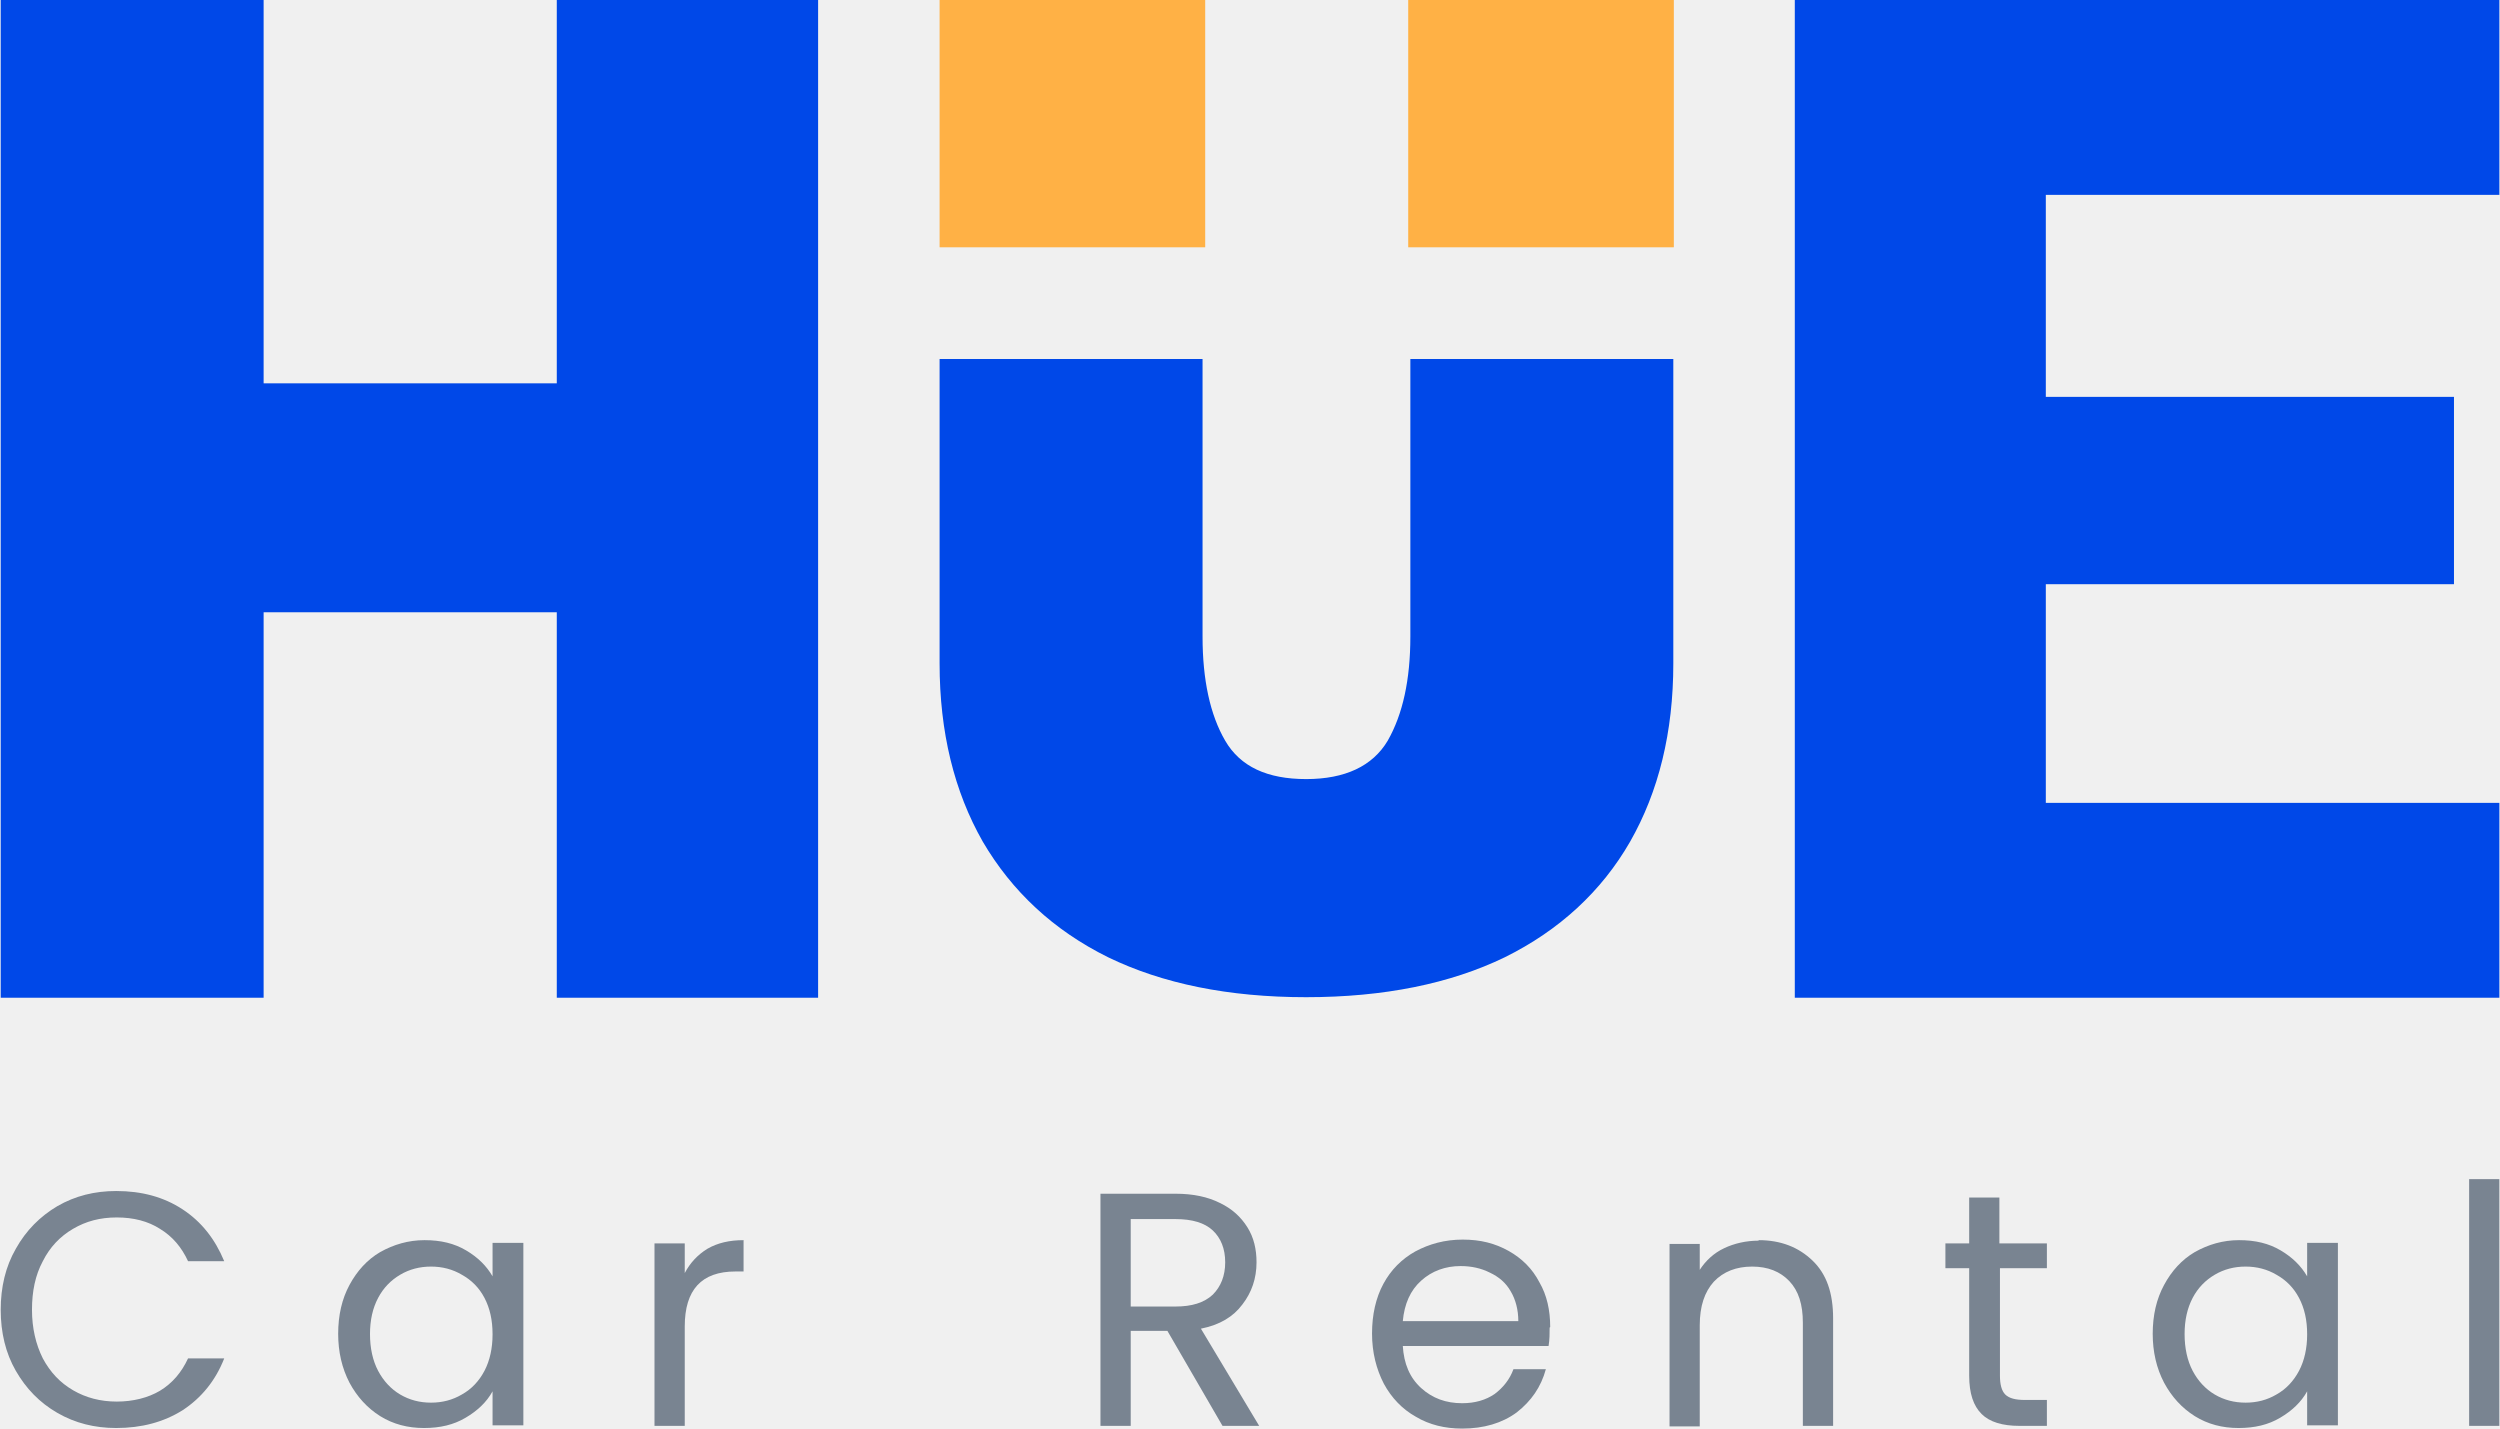
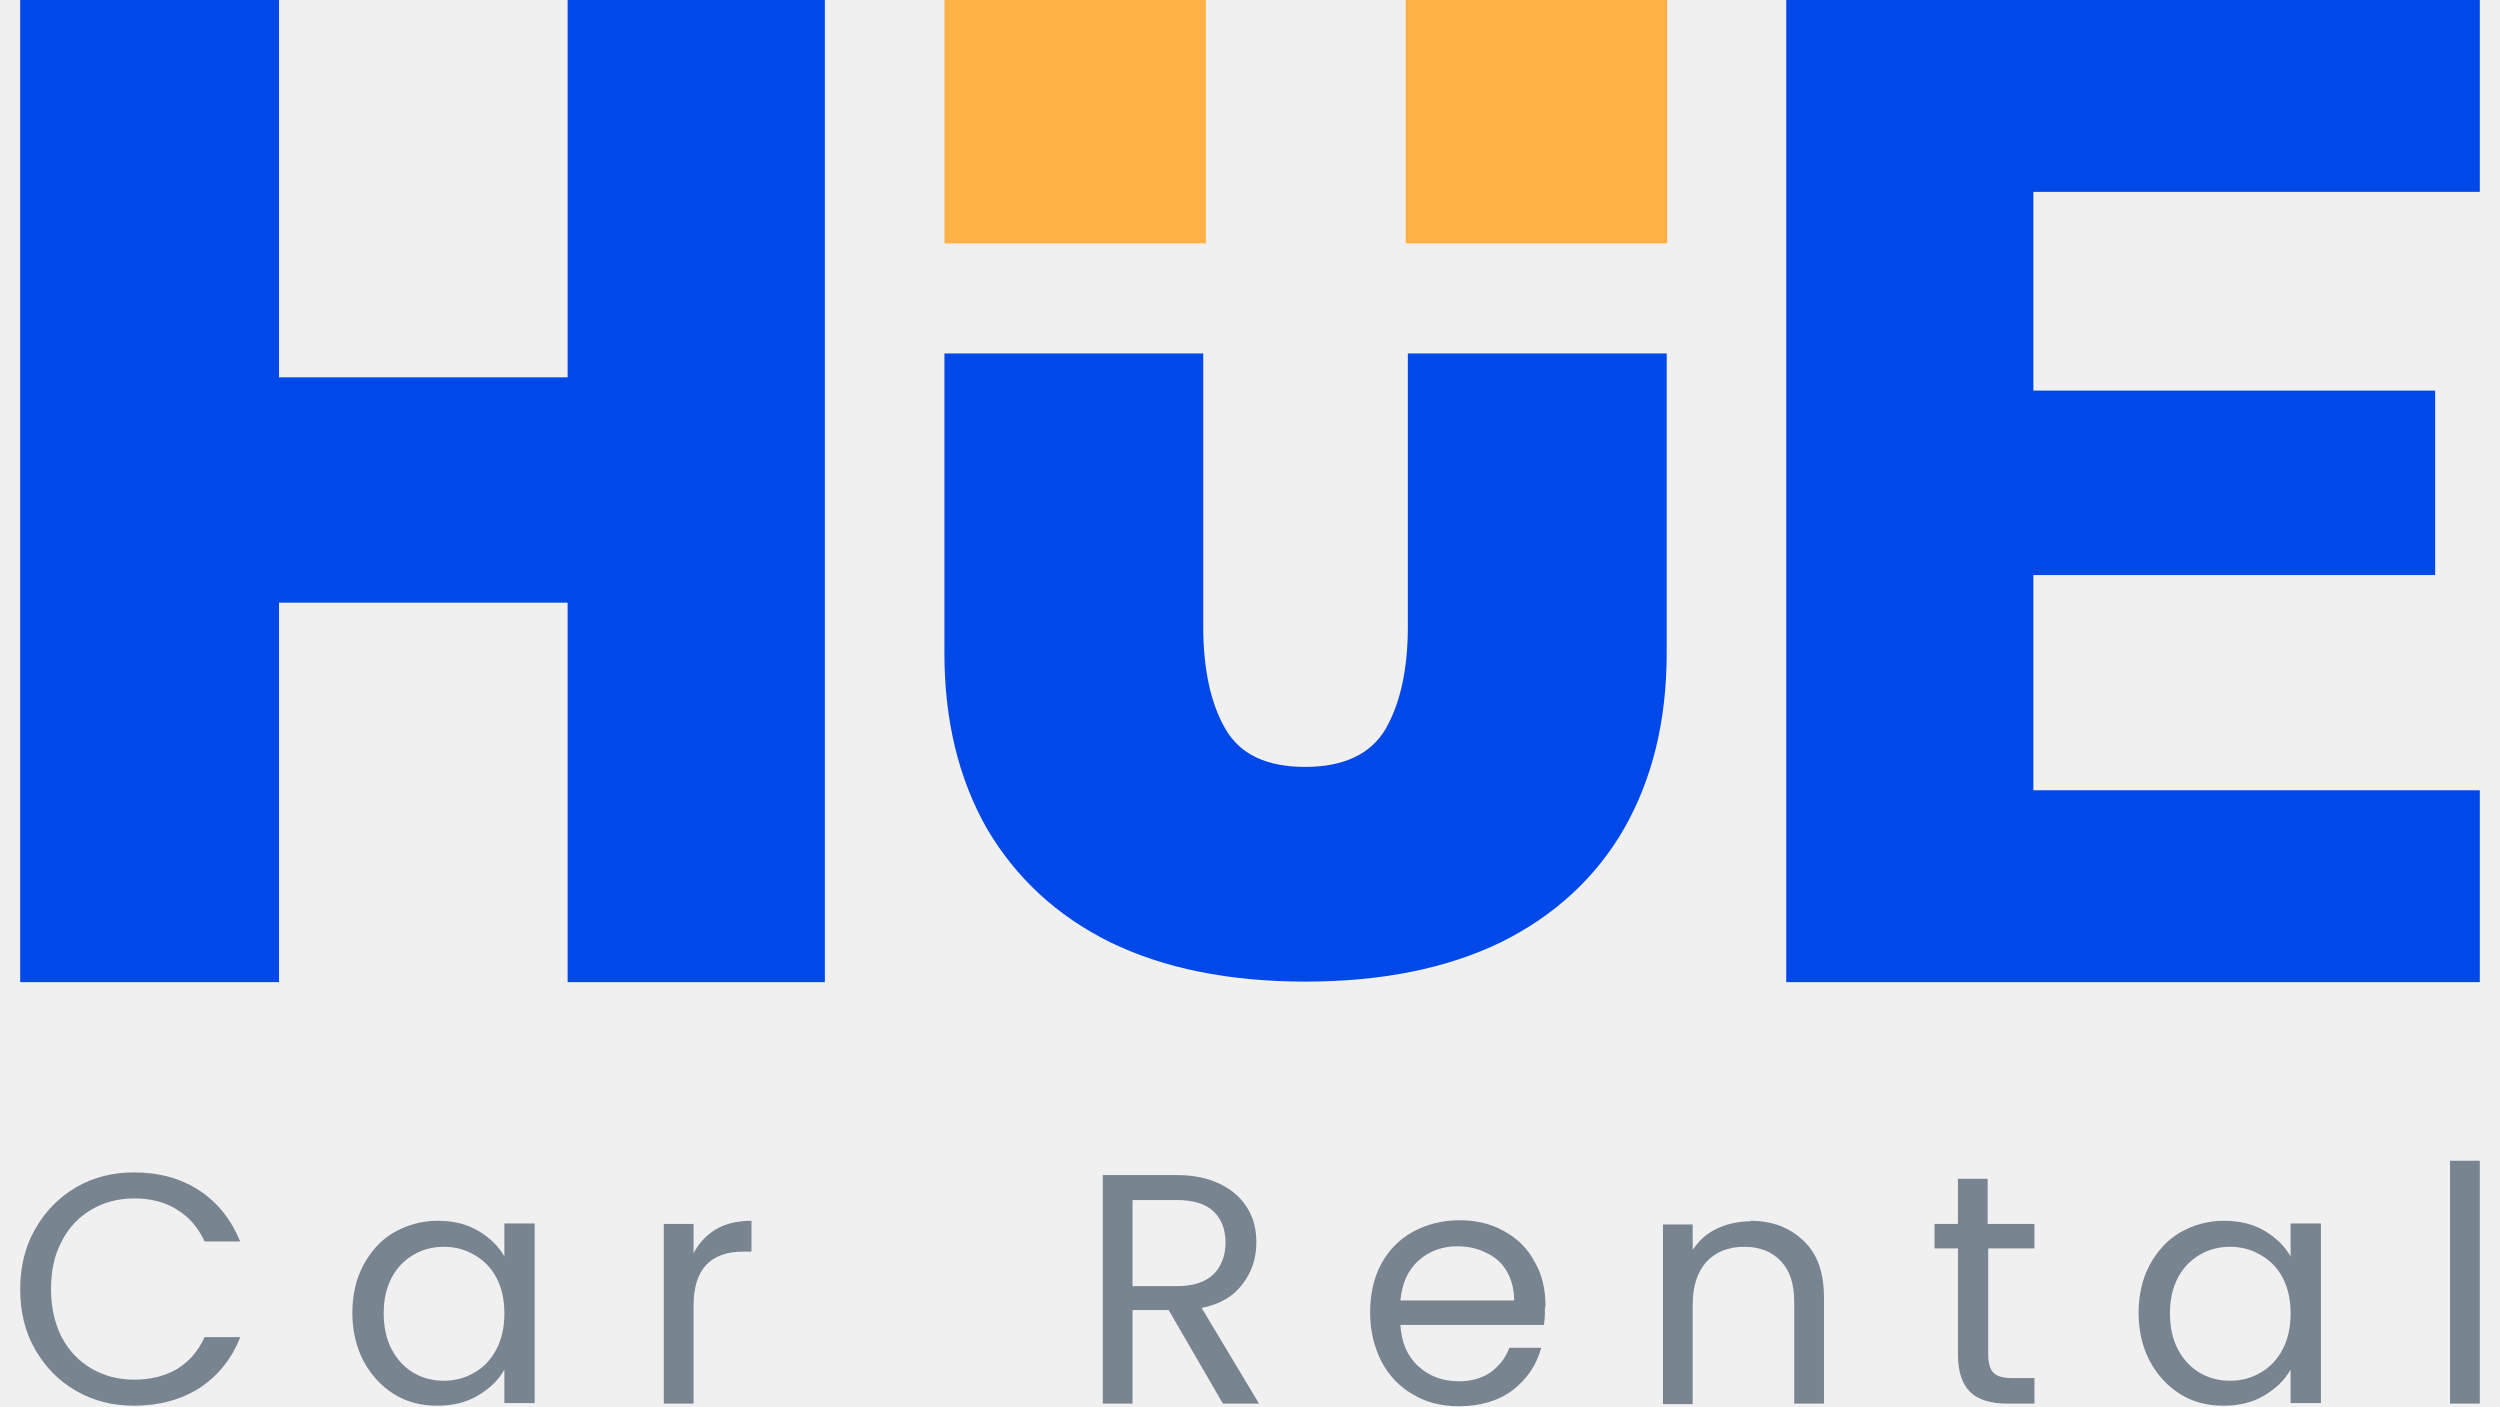
- <svg xmlns="http://www.w3.org/2000/svg" width="49" height="28" viewBox="0 0 49 28" fill="none">
-   <g clip-path="url(#clip0_2127_1306)">
-     <path d="M23.57 12.476C23.57 13.323 23.718 14.011 24.014 14.518C24.31 15.027 24.839 15.27 25.601 15.27C26.363 15.27 26.903 15.016 27.199 14.518C27.495 14 27.643 13.323 27.643 12.476V7.037H32.797V13.005C32.797 14.349 32.511 15.513 31.95 16.497C31.39 17.471 30.564 18.233 29.495 18.762C28.427 19.28 27.125 19.545 25.601 19.545C24.077 19.545 22.786 19.28 21.718 18.762C20.649 18.233 19.834 17.471 19.263 16.497C18.702 15.513 18.416 14.349 18.416 13.005V7.037H23.57V12.476Z" fill="#0048E8" />
-     <path d="M10.913 12H5.167V19.556H0.014V0H5.167V7.513H10.913V0H16.035V19.556H10.913V12Z" fill="#0048E8" />
-     <path d="M18.416 0H23.622V4.847H18.416V0Z" fill="#FFB145" />
-     <path d="M27.601 0H32.807V4.847H27.601V0Z" fill="#FFB145" />
-     <path d="M48.987 23.111V27.947H48.395V23.111H48.987Z" fill="#798491" />
-     <path d="M42.193 26.148C42.193 25.778 42.267 25.46 42.416 25.185C42.564 24.91 42.765 24.688 43.019 24.54C43.283 24.392 43.569 24.307 43.886 24.307C44.204 24.307 44.468 24.37 44.701 24.508C44.934 24.645 45.103 24.815 45.22 25.016V24.36H45.823V27.936H45.22V27.27C45.103 27.482 44.923 27.651 44.691 27.788C44.458 27.926 44.193 27.989 43.876 27.989C43.558 27.989 43.273 27.915 43.019 27.757C42.765 27.598 42.564 27.376 42.416 27.101C42.267 26.815 42.193 26.497 42.193 26.138V26.148ZM45.22 26.148C45.22 25.873 45.167 25.64 45.061 25.439C44.955 25.238 44.807 25.09 44.617 24.984C44.437 24.878 44.236 24.825 44.014 24.825C43.791 24.825 43.59 24.878 43.41 24.984C43.23 25.09 43.082 25.238 42.976 25.439C42.871 25.64 42.818 25.873 42.818 26.148C42.818 26.423 42.871 26.667 42.976 26.868C43.082 27.069 43.23 27.227 43.41 27.333C43.59 27.439 43.791 27.492 44.014 27.492C44.236 27.492 44.437 27.439 44.617 27.333C44.807 27.227 44.955 27.069 45.061 26.868C45.167 26.667 45.22 26.423 45.22 26.159V26.148Z" fill="#798491" />
-     <path d="M39.199 24.857V26.963C39.199 27.132 39.23 27.259 39.304 27.333C39.379 27.407 39.505 27.439 39.685 27.439H40.119V27.947H39.58C39.252 27.947 38.998 27.873 38.839 27.714C38.68 27.556 38.596 27.312 38.596 26.963V24.857H38.13V24.37H38.596V23.471H39.188V24.37H40.119V24.857H39.188H39.199Z" fill="#798491" />
-     <path d="M34.469 24.307C34.903 24.307 35.252 24.444 35.527 24.709C35.802 24.974 35.929 25.344 35.929 25.841V27.947H35.336V25.926C35.336 25.566 35.252 25.302 35.072 25.111C34.892 24.921 34.649 24.825 34.342 24.825C34.035 24.825 33.781 24.921 33.59 25.122C33.41 25.323 33.315 25.598 33.315 25.979V27.958H32.723V24.381H33.315V24.889C33.432 24.709 33.59 24.561 33.791 24.466C33.992 24.37 34.225 24.317 34.469 24.317V24.307Z" fill="#798491" />
-     <path d="M30.373 26.021C30.373 26.138 30.373 26.254 30.352 26.381H27.495C27.516 26.73 27.632 27.005 27.855 27.206C28.077 27.407 28.341 27.503 28.659 27.503C28.913 27.503 29.124 27.439 29.294 27.323C29.463 27.196 29.59 27.037 29.664 26.836H30.299C30.204 27.185 30.013 27.46 29.728 27.683C29.442 27.894 29.082 28 28.659 28C28.32 28 28.013 27.926 27.749 27.767C27.484 27.619 27.273 27.397 27.124 27.122C26.976 26.836 26.892 26.508 26.892 26.138C26.892 25.767 26.966 25.439 27.114 25.164C27.262 24.889 27.474 24.677 27.738 24.529C28.013 24.381 28.32 24.296 28.669 24.296C29.019 24.296 29.304 24.37 29.569 24.518C29.833 24.667 30.035 24.868 30.172 25.132C30.32 25.386 30.384 25.683 30.384 26.011L30.373 26.021ZM29.759 25.894C29.759 25.672 29.706 25.471 29.611 25.312C29.516 25.143 29.378 25.026 29.198 24.942C29.029 24.857 28.839 24.815 28.627 24.815C28.331 24.815 28.066 24.91 27.855 25.101C27.643 25.291 27.526 25.556 27.495 25.894H29.759Z" fill="#798491" />
-     <path d="M23.961 27.947L22.881 26.085H22.162V27.947H21.569V23.397H23.04C23.389 23.397 23.675 23.46 23.908 23.577C24.151 23.693 24.321 23.852 24.448 24.053C24.575 24.254 24.628 24.487 24.628 24.741C24.628 25.058 24.532 25.333 24.352 25.566C24.172 25.809 23.908 25.968 23.538 26.042L24.68 27.947H23.971H23.961ZM22.162 25.608H23.04C23.358 25.608 23.601 25.534 23.77 25.376C23.929 25.217 24.014 25.005 24.014 24.741C24.014 24.476 23.929 24.265 23.77 24.116C23.612 23.968 23.368 23.894 23.04 23.894H22.162V25.619V25.608Z" fill="#798491" />
-     <path d="M13.421 24.952C13.527 24.751 13.675 24.593 13.865 24.476C14.066 24.36 14.299 24.307 14.574 24.307V24.921H14.415C13.749 24.921 13.421 25.28 13.421 26V27.947H12.828V24.37H13.421V24.952Z" fill="#798491" />
-     <path d="M6.628 26.148C6.628 25.778 6.702 25.46 6.85 25.185C6.998 24.91 7.199 24.688 7.453 24.54C7.718 24.392 8.004 24.307 8.321 24.307C8.639 24.307 8.903 24.37 9.136 24.508C9.369 24.645 9.538 24.815 9.654 25.016V24.36H10.258V27.936H9.654V27.27C9.538 27.482 9.358 27.651 9.125 27.788C8.892 27.926 8.628 27.989 8.31 27.989C7.993 27.989 7.707 27.915 7.453 27.757C7.199 27.598 6.998 27.376 6.85 27.101C6.702 26.815 6.628 26.497 6.628 26.138V26.148ZM9.654 26.148C9.654 25.873 9.601 25.64 9.496 25.439C9.39 25.238 9.242 25.09 9.051 24.984C8.871 24.878 8.67 24.825 8.448 24.825C8.226 24.825 8.025 24.878 7.845 24.984C7.665 25.09 7.517 25.238 7.411 25.439C7.305 25.64 7.252 25.873 7.252 26.148C7.252 26.423 7.305 26.667 7.411 26.868C7.517 27.069 7.665 27.227 7.845 27.333C8.025 27.439 8.226 27.492 8.448 27.492C8.67 27.492 8.871 27.439 9.051 27.333C9.242 27.227 9.39 27.069 9.496 26.868C9.601 26.667 9.654 26.423 9.654 26.159V26.148Z" fill="#798491" />
-     <path d="M0.014 25.672C0.014 25.227 0.109 24.825 0.31 24.476C0.511 24.116 0.786 23.841 1.125 23.64C1.474 23.439 1.855 23.344 2.278 23.344C2.776 23.344 3.209 23.46 3.58 23.704C3.95 23.947 4.215 24.286 4.395 24.72H3.686C3.559 24.444 3.379 24.233 3.135 24.085C2.903 23.936 2.617 23.862 2.289 23.862C1.961 23.862 1.686 23.936 1.432 24.085C1.178 24.233 0.977 24.444 0.839 24.72C0.691 24.995 0.627 25.312 0.627 25.672C0.627 26.032 0.702 26.349 0.839 26.624C0.987 26.899 1.178 27.101 1.432 27.249C1.686 27.397 1.971 27.471 2.289 27.471C2.606 27.471 2.903 27.397 3.135 27.259C3.379 27.111 3.559 26.899 3.686 26.624H4.395C4.225 27.058 3.95 27.397 3.58 27.64C3.209 27.873 2.776 27.989 2.278 27.989C1.855 27.989 1.474 27.894 1.125 27.693C0.776 27.492 0.511 27.217 0.31 26.868C0.109 26.518 0.014 26.116 0.014 25.672Z" fill="#798491" />
-     <path d="M40.098 3.82V7.778H48.098V11.45H40.098V15.736H48.998V19.556H35.178V0H48.998V3.82H40.098Z" fill="#0048E8" />
+ <svg xmlns="http://www.w3.org/2000/svg" width="64" height="36" viewBox="0 0 64 36" fill="none">
+   <g clip-path="url(#clip0_2631_789)">
+     <path d="M30.803 16.041C30.803 17.129 30.993 18.014 31.374 18.667C31.755 19.32 32.435 19.633 33.415 19.633C34.395 19.633 35.089 19.306 35.469 18.667C35.85 18 36.041 17.129 36.041 16.041V9.048H42.667V16.721C42.667 18.449 42.299 19.946 41.578 21.211C40.857 22.463 39.796 23.442 38.422 24.122C37.048 24.789 35.374 25.129 33.415 25.129C31.456 25.129 29.796 24.789 28.422 24.122C27.048 23.442 26 22.463 25.265 21.211C24.544 19.946 24.177 18.449 24.177 16.721V9.048H30.803V16.041Z" fill="#0048E8" />
+     <path d="M14.531 15.429H7.143V25.143H0.517V0H7.143V9.66H14.531V0H21.116V25.143H14.531V15.429Z" fill="#0048E8" />
+     <path d="M24.177 0H30.871V6.231H24.177V0Z" fill="#FFB145" />
+     <path d="M35.986 0H42.68V6.231H35.986V0Z" fill="#FFB145" />
+     <path d="M63.483 29.714V35.932H62.721V29.714H63.483Z" fill="#798491" />
+     <path d="M54.748 33.619C54.748 33.143 54.844 32.735 55.034 32.381C55.224 32.027 55.483 31.741 55.81 31.551C56.15 31.36 56.517 31.252 56.925 31.252C57.333 31.252 57.673 31.333 57.973 31.51C58.272 31.687 58.49 31.905 58.639 32.163V31.32H59.415V35.918H58.639V35.061C58.49 35.333 58.259 35.551 57.959 35.728C57.66 35.905 57.32 35.986 56.912 35.986C56.504 35.986 56.136 35.891 55.81 35.687C55.483 35.483 55.224 35.197 55.034 34.843C54.844 34.476 54.748 34.068 54.748 33.605V33.619ZM58.639 33.619C58.639 33.265 58.572 32.966 58.435 32.708C58.299 32.449 58.109 32.258 57.864 32.123C57.633 31.986 57.374 31.918 57.089 31.918C56.803 31.918 56.544 31.986 56.313 32.123C56.082 32.258 55.891 32.449 55.755 32.708C55.619 32.966 55.551 33.265 55.551 33.619C55.551 33.973 55.619 34.286 55.755 34.544C55.891 34.803 56.082 35.007 56.313 35.143C56.544 35.279 56.803 35.347 57.089 35.347C57.374 35.347 57.633 35.279 57.864 35.143C58.109 35.007 58.299 34.803 58.435 34.544C58.572 34.286 58.639 33.973 58.639 33.633V33.619Z" fill="#798491" />
+     <path d="M50.898 31.959V34.667C50.898 34.884 50.939 35.048 51.034 35.143C51.129 35.238 51.293 35.279 51.524 35.279H52.082V35.932H51.388C50.966 35.932 50.639 35.837 50.435 35.633C50.231 35.429 50.123 35.116 50.123 34.667V31.959H49.524V31.333H50.123V30.177H50.884V31.333H52.082V31.959H50.884H50.898Z" fill="#798491" />
+     <path d="M44.816 31.252C45.374 31.252 45.823 31.429 46.177 31.769C46.531 32.109 46.694 32.585 46.694 33.224V35.932H45.932V33.333C45.932 32.871 45.823 32.531 45.592 32.286C45.361 32.041 45.048 31.918 44.653 31.918C44.258 31.918 43.932 32.041 43.687 32.299C43.456 32.558 43.333 32.912 43.333 33.401V35.946H42.572V31.347H43.333V32C43.483 31.769 43.687 31.578 43.946 31.456C44.204 31.333 44.503 31.265 44.816 31.265V31.252Z" fill="#798491" />
+     <path d="M39.551 33.456C39.551 33.605 39.551 33.755 39.524 33.918H35.85C35.878 34.367 36.027 34.721 36.313 34.98C36.599 35.238 36.939 35.361 37.347 35.361C37.673 35.361 37.946 35.279 38.163 35.129C38.381 34.966 38.544 34.762 38.639 34.503H39.456C39.333 34.952 39.089 35.306 38.721 35.592C38.354 35.864 37.891 36 37.347 36C36.912 36 36.517 35.905 36.177 35.701C35.837 35.51 35.565 35.224 35.374 34.871C35.184 34.503 35.075 34.082 35.075 33.605C35.075 33.129 35.17 32.708 35.361 32.354C35.551 32 35.823 31.728 36.163 31.537C36.517 31.347 36.912 31.238 37.361 31.238C37.81 31.238 38.177 31.333 38.517 31.524C38.857 31.714 39.116 31.973 39.293 32.313C39.483 32.639 39.565 33.02 39.565 33.442L39.551 33.456ZM38.762 33.292C38.762 33.007 38.694 32.748 38.572 32.544C38.449 32.327 38.272 32.177 38.041 32.068C37.823 31.959 37.578 31.905 37.306 31.905C36.925 31.905 36.585 32.027 36.313 32.272C36.041 32.517 35.891 32.857 35.85 33.292H38.762Z" fill="#798491" />
+     <path d="M31.306 35.932L29.918 33.537H28.993V35.932H28.231V30.082H30.122C30.572 30.082 30.939 30.163 31.238 30.313C31.551 30.463 31.769 30.667 31.932 30.925C32.095 31.184 32.163 31.483 32.163 31.809C32.163 32.218 32.041 32.571 31.81 32.871C31.578 33.184 31.238 33.388 30.762 33.483L32.231 35.932H31.32H31.306ZM28.993 32.925H30.122C30.531 32.925 30.844 32.83 31.061 32.626C31.265 32.422 31.374 32.15 31.374 31.809C31.374 31.469 31.265 31.197 31.061 31.007C30.857 30.816 30.544 30.721 30.122 30.721H28.993V32.939V32.925Z" fill="#798491" />
+     <path d="M17.755 32.082C17.891 31.823 18.082 31.619 18.327 31.469C18.585 31.32 18.884 31.252 19.238 31.252V32.041H19.034C18.177 32.041 17.755 32.503 17.755 33.429V35.932H16.993V31.333H17.755V32.082Z" fill="#798491" />
+     <path d="M9.02 33.619C9.02 33.143 9.116 32.735 9.306 32.381C9.497 32.027 9.755 31.741 10.082 31.551C10.422 31.36 10.789 31.252 11.197 31.252C11.605 31.252 11.946 31.333 12.245 31.51C12.544 31.687 12.762 31.905 12.912 32.163V31.32H13.687V35.918H12.912V35.061C12.762 35.333 12.531 35.551 12.231 35.728C11.932 35.905 11.592 35.986 11.184 35.986C10.775 35.986 10.408 35.891 10.082 35.687C9.755 35.483 9.497 35.197 9.306 34.843C9.116 34.476 9.02 34.068 9.02 33.605V33.619ZM12.912 33.619C12.912 33.265 12.844 32.966 12.707 32.708C12.572 32.449 12.381 32.258 12.136 32.123C11.905 31.986 11.646 31.918 11.361 31.918C11.075 31.918 10.816 31.986 10.585 32.123C10.354 32.258 10.163 32.449 10.027 32.708C9.891 32.966 9.823 33.265 9.823 33.619C9.823 33.973 9.891 34.286 10.027 34.544C10.163 34.803 10.354 35.007 10.585 35.143C10.816 35.279 11.075 35.347 11.361 35.347C11.646 35.347 11.905 35.279 12.136 35.143C12.381 35.007 12.572 34.803 12.707 34.544C12.844 34.286 12.912 33.973 12.912 33.633V33.619Z" fill="#798491" />
+     <path d="M0.517 33.007C0.517 32.435 0.64 31.918 0.898 31.469C1.157 31.007 1.51 30.653 1.946 30.395C2.395 30.136 2.884 30.014 3.429 30.014C4.068 30.014 4.626 30.163 5.102 30.476C5.578 30.789 5.918 31.224 6.15 31.782H5.238C5.075 31.429 4.844 31.157 4.531 30.966C4.231 30.776 3.864 30.68 3.442 30.68C3.02 30.68 2.667 30.776 2.34 30.966C2.014 31.157 1.755 31.429 1.578 31.782C1.388 32.136 1.306 32.544 1.306 33.007C1.306 33.469 1.401 33.877 1.578 34.231C1.769 34.585 2.014 34.843 2.34 35.034C2.667 35.224 3.034 35.32 3.442 35.32C3.85 35.32 4.231 35.224 4.531 35.048C4.844 34.857 5.075 34.585 5.238 34.231H6.15C5.932 34.789 5.578 35.224 5.102 35.537C4.626 35.837 4.068 35.986 3.429 35.986C2.884 35.986 2.395 35.864 1.946 35.605C1.497 35.347 1.157 34.993 0.898 34.544C0.64 34.095 0.517 33.578 0.517 33.007Z" fill="#798491" />
+     <path d="M52.054 4.912V10H62.34V14.721H52.054V20.231H63.497V25.143H45.728V0H63.497V4.912H52.054Z" fill="#0048E8" />
  </g>
  <defs>
-     <clipPath id="clip0_2127_1306">
-       <rect width="48.974" height="28" fill="white" transform="translate(0.0136719)" />
+     <clipPath id="clip0_2631_789">
+       <rect width="62.966" height="36" fill="white" transform="translate(0.517029)" />
    </clipPath>
  </defs>
</svg>
